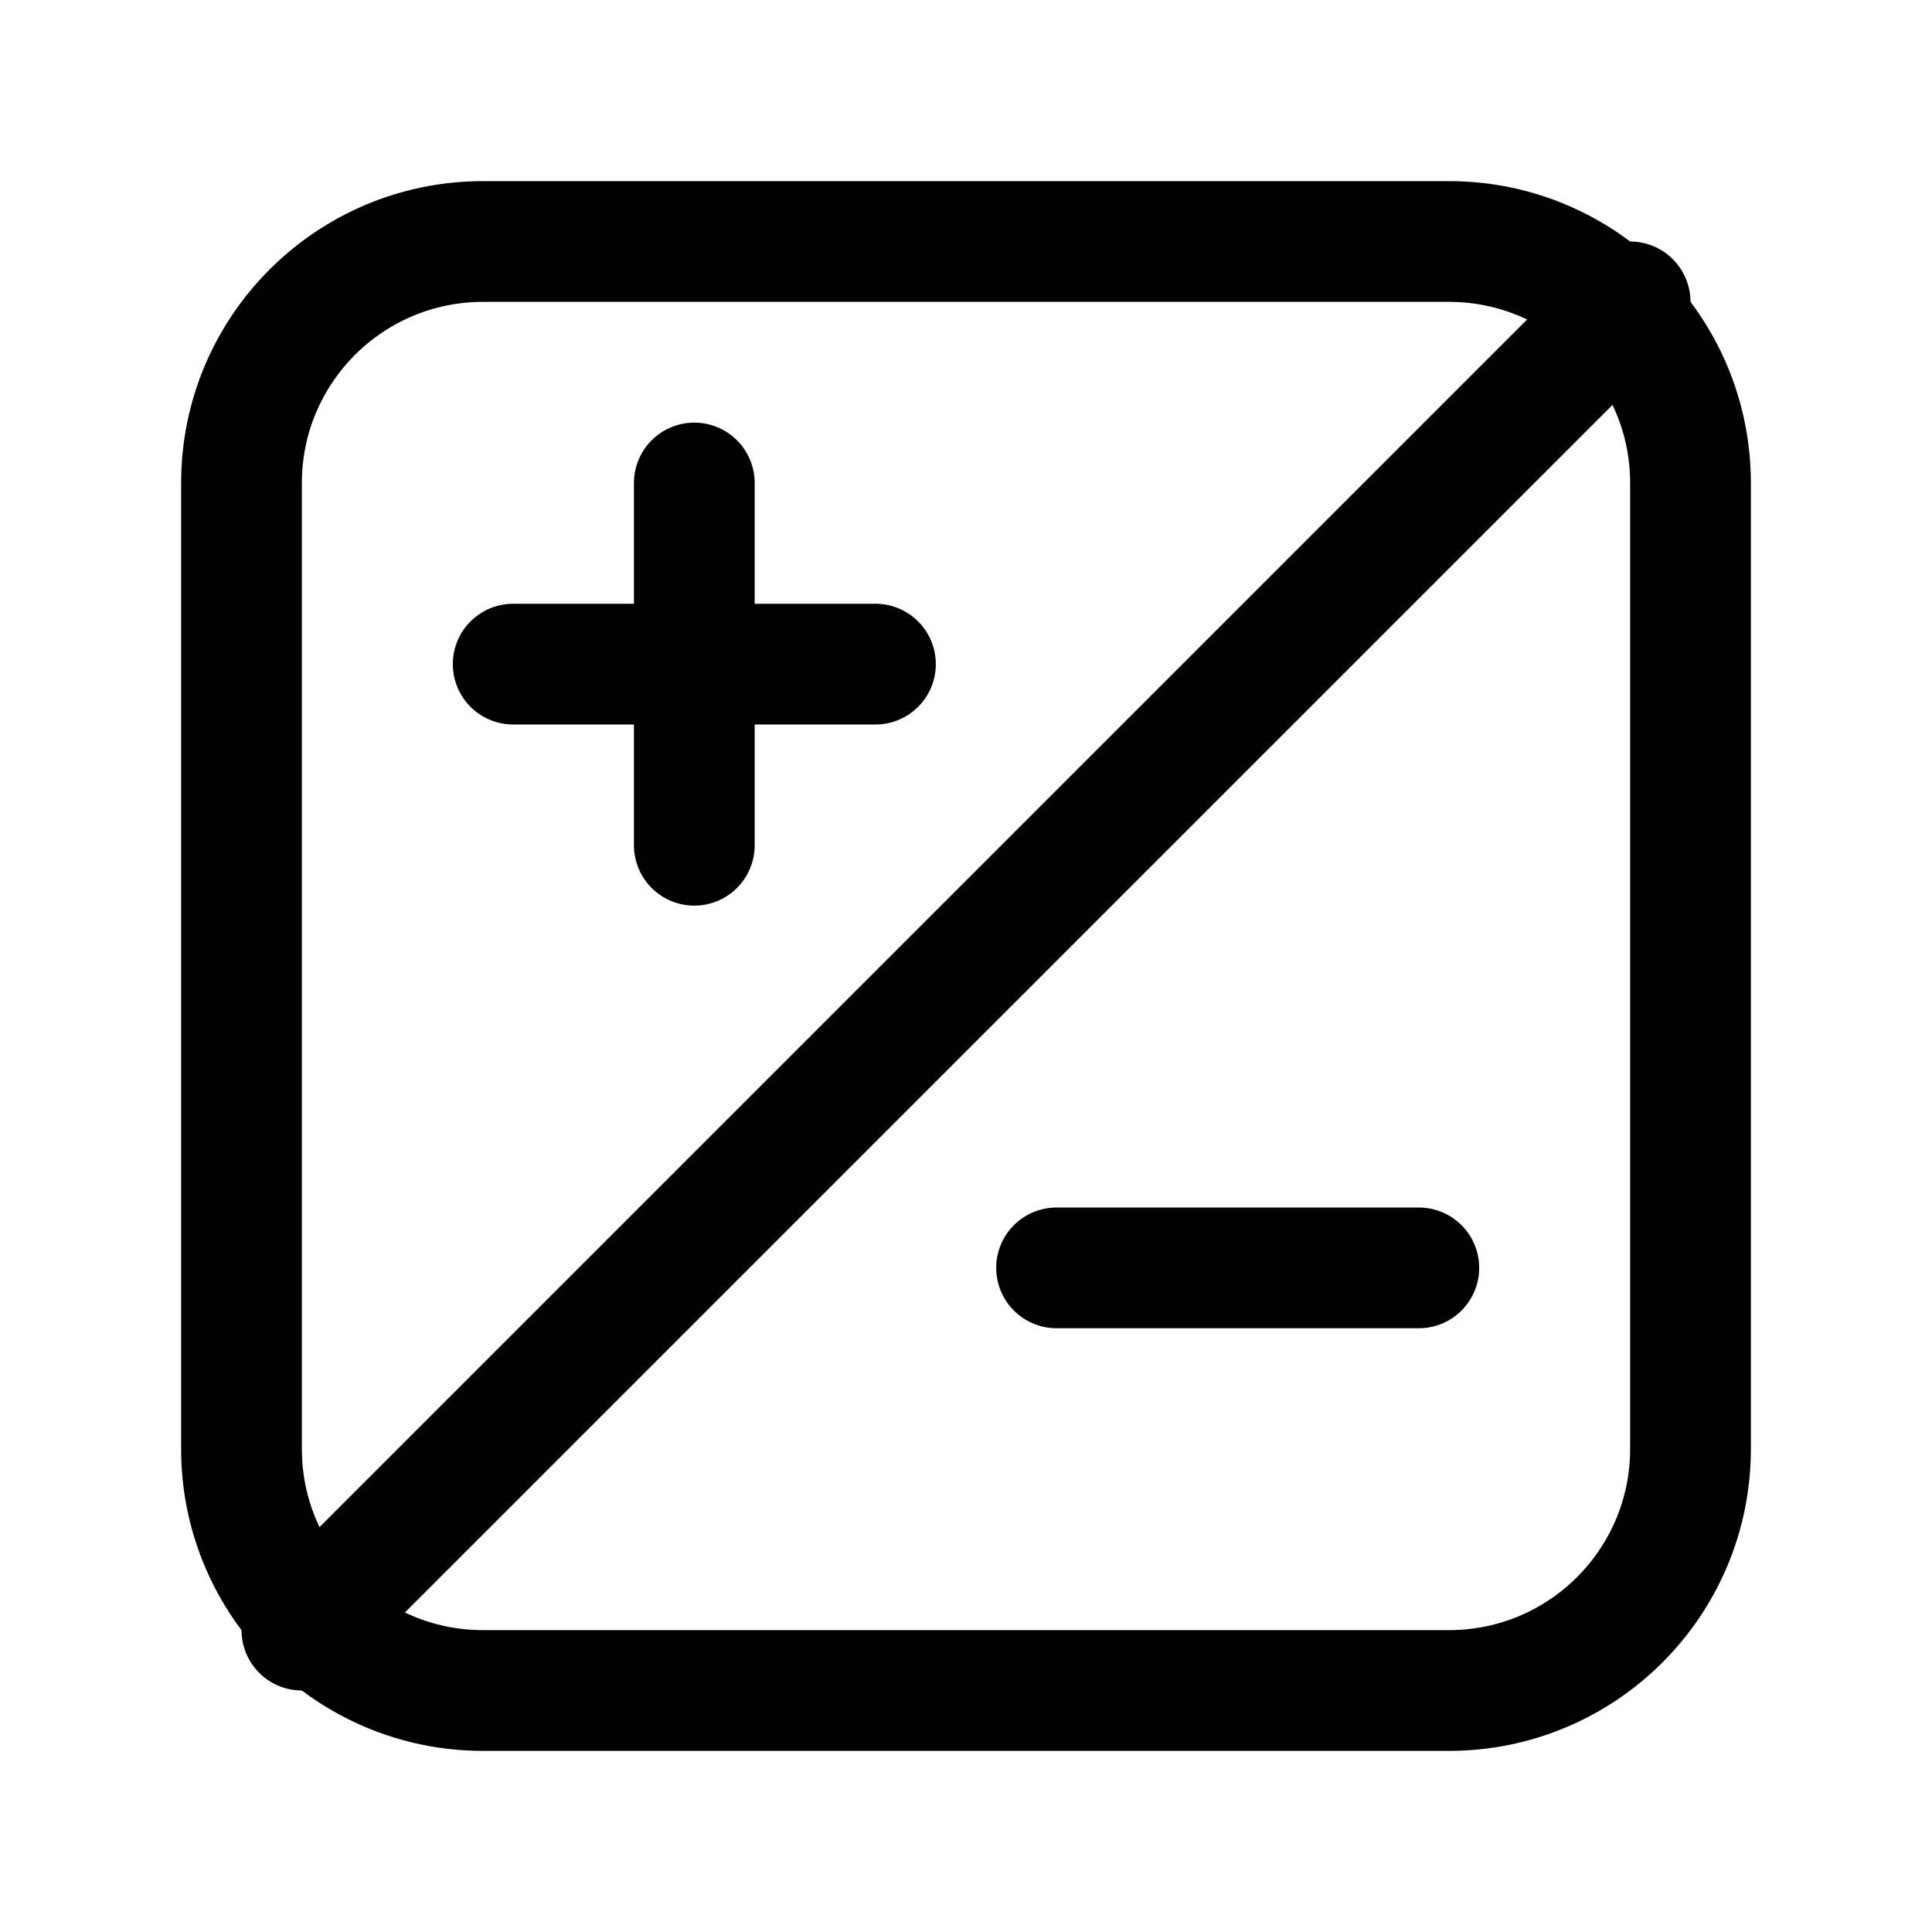
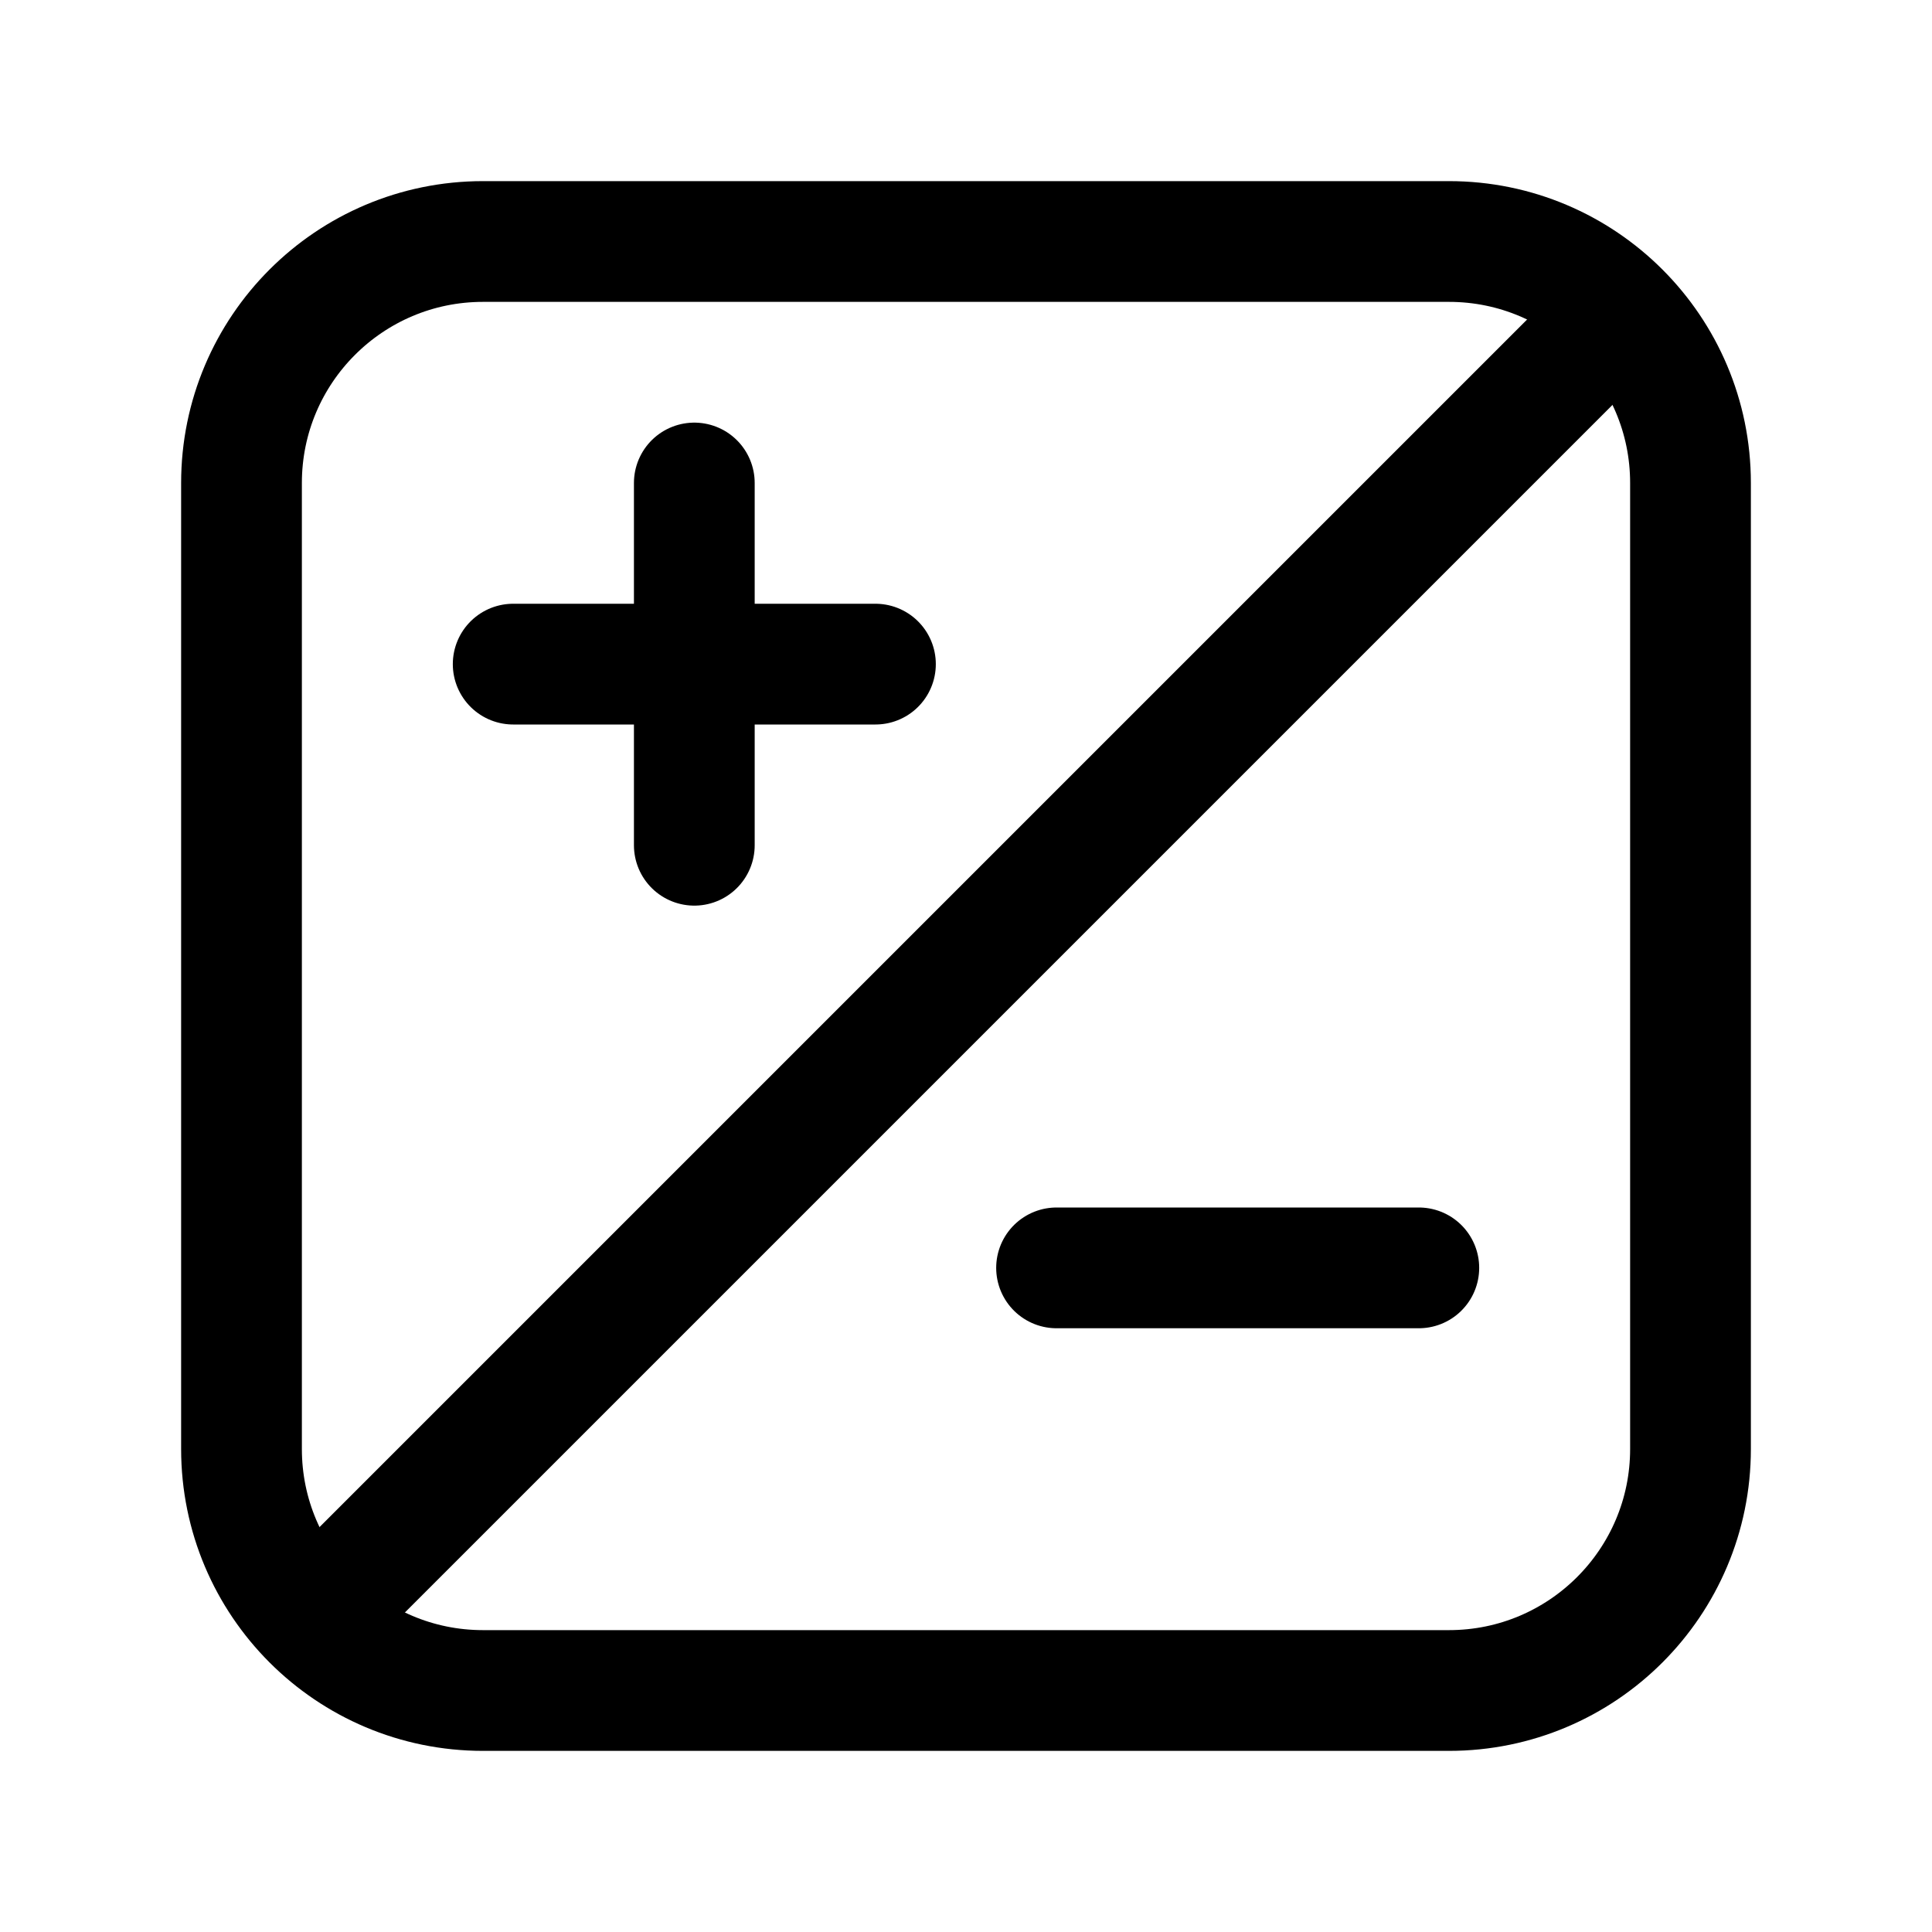
<svg xmlns="http://www.w3.org/2000/svg" viewBox="0 0 32 32" fill="none" stroke="currentColor" stroke-width="2" stroke-linecap="round" stroke-linejoin="round">
  <rect x="4" y="4" width="24" height="24" rx="4" />
-   <path d="M27 5 5 27" />
+   <path d="M26.8 5.2 5.2 26.8" data-d-square="M28 4 4 28" />
  <path d="M8.5 11h6" />
  <path d="M11.5 8v6" />
  <path d="M17.5 21h6" />
</svg>
